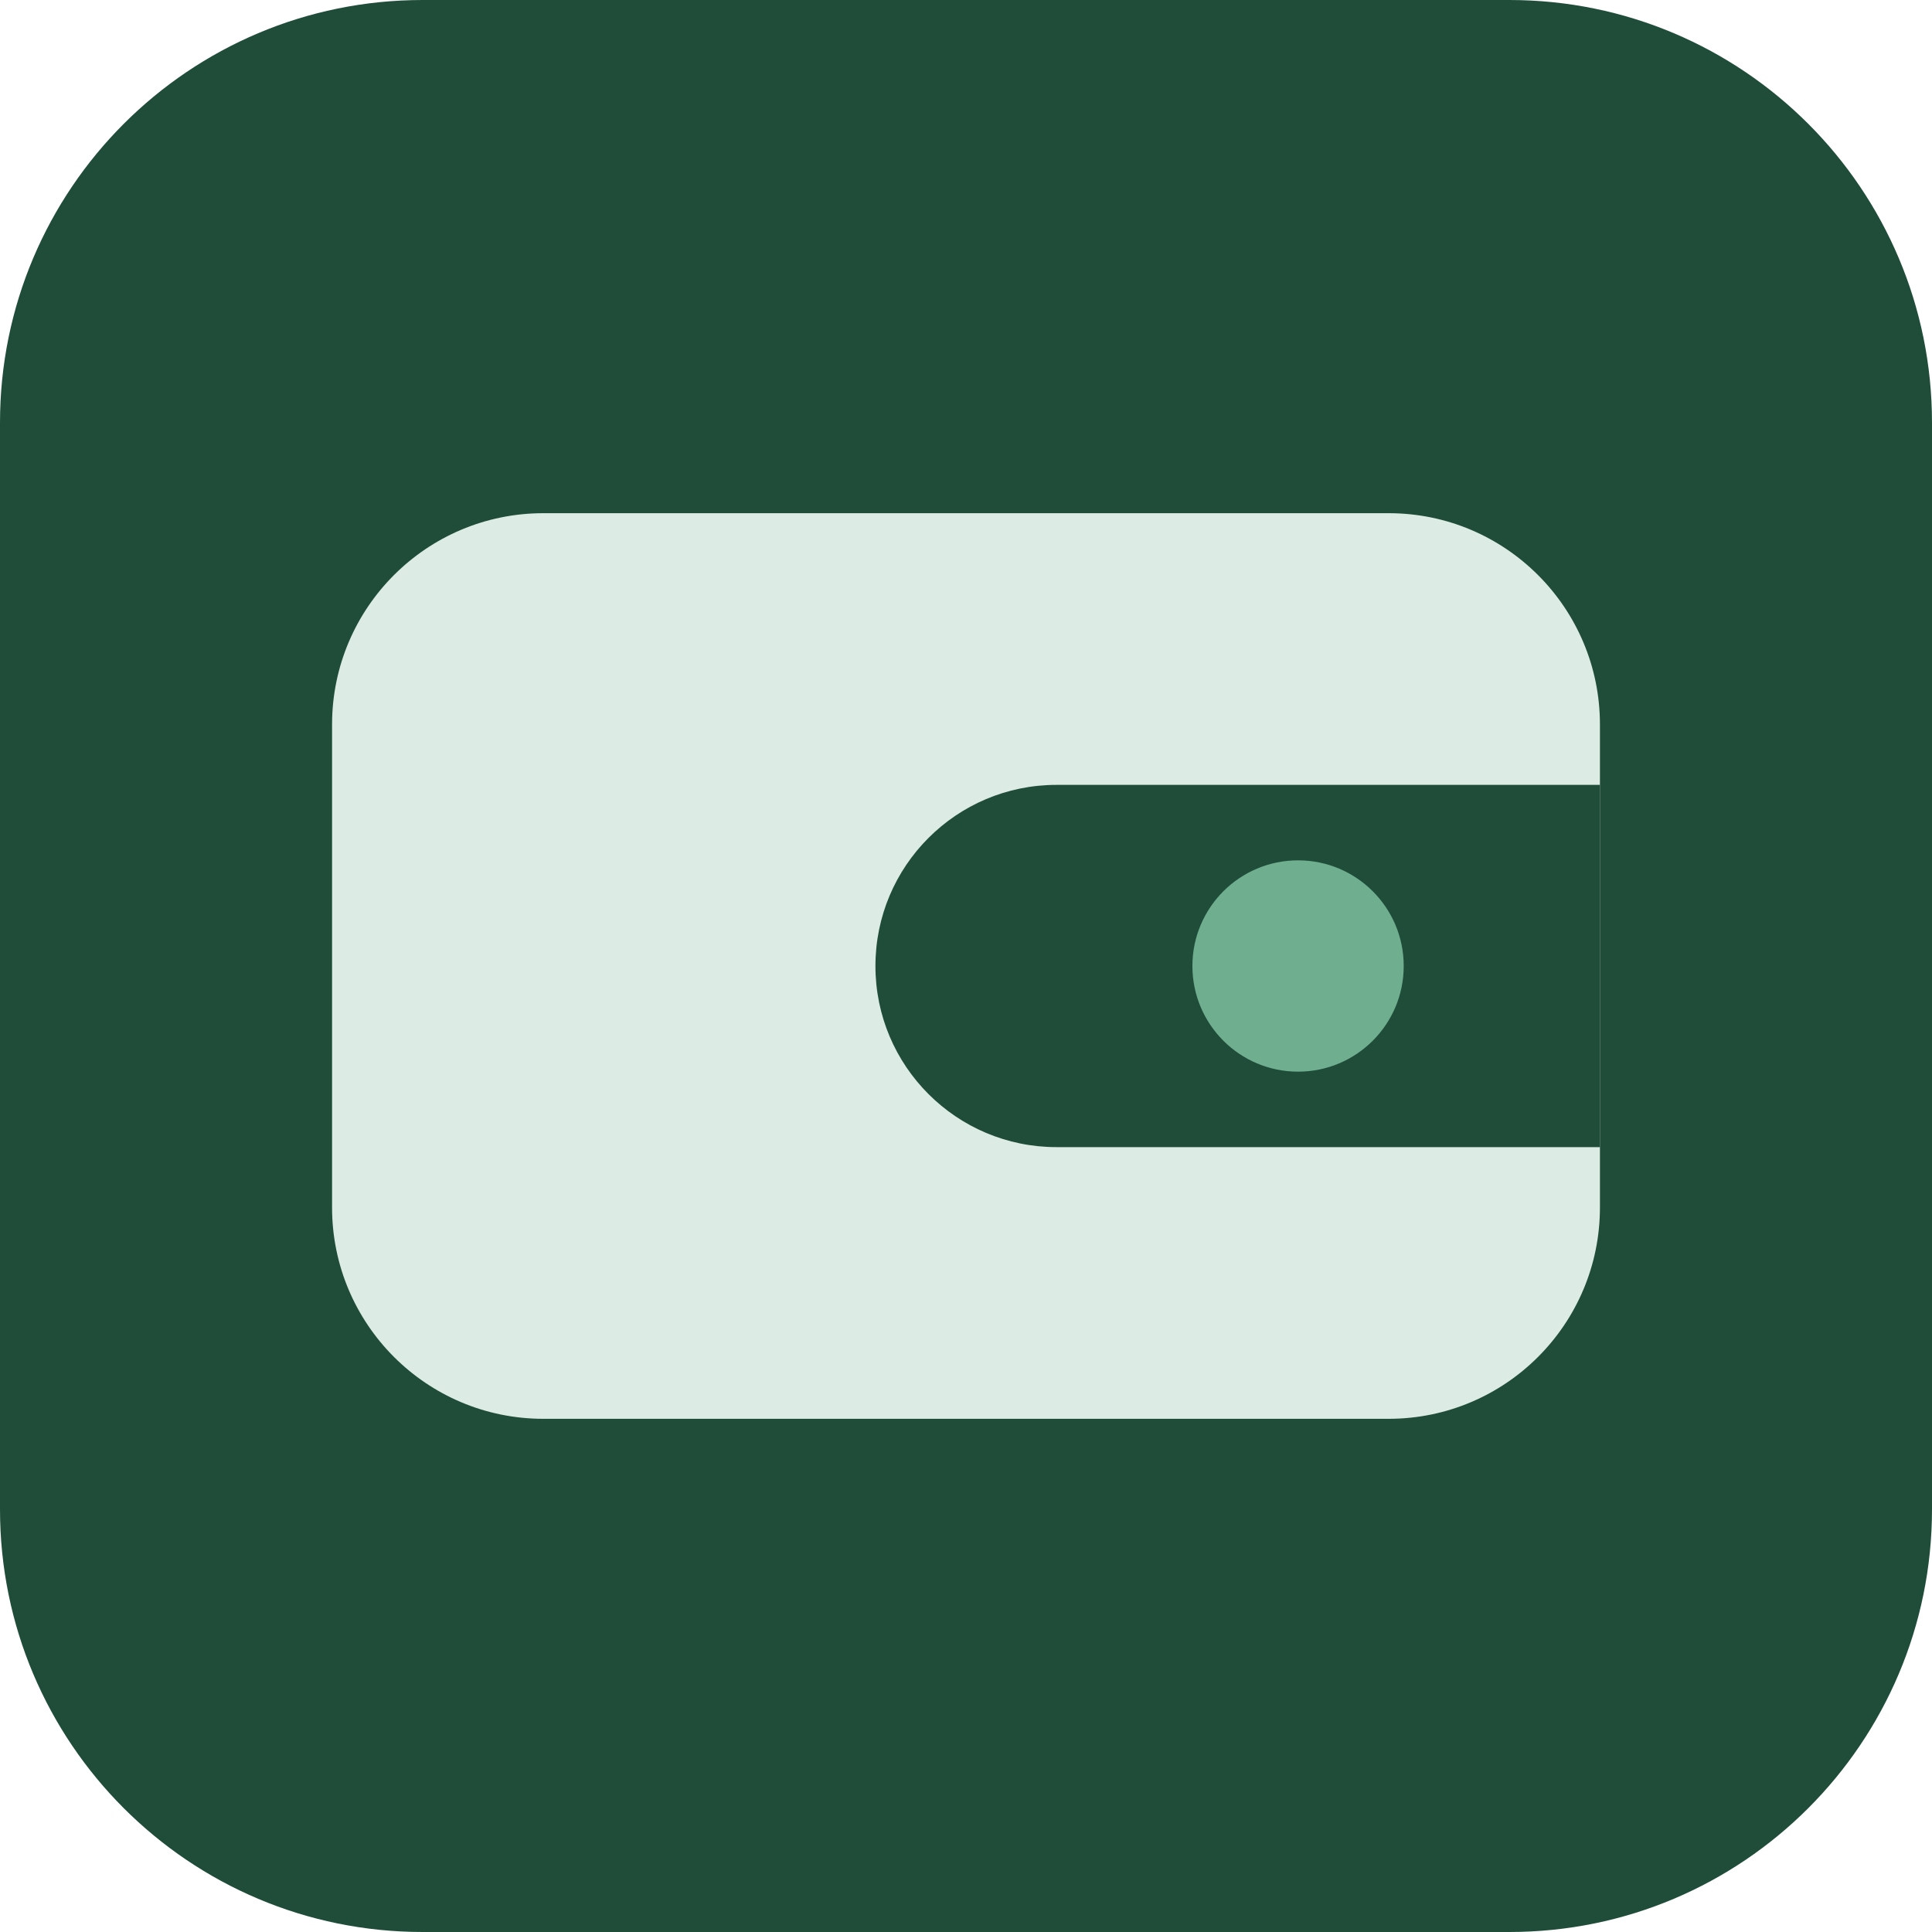
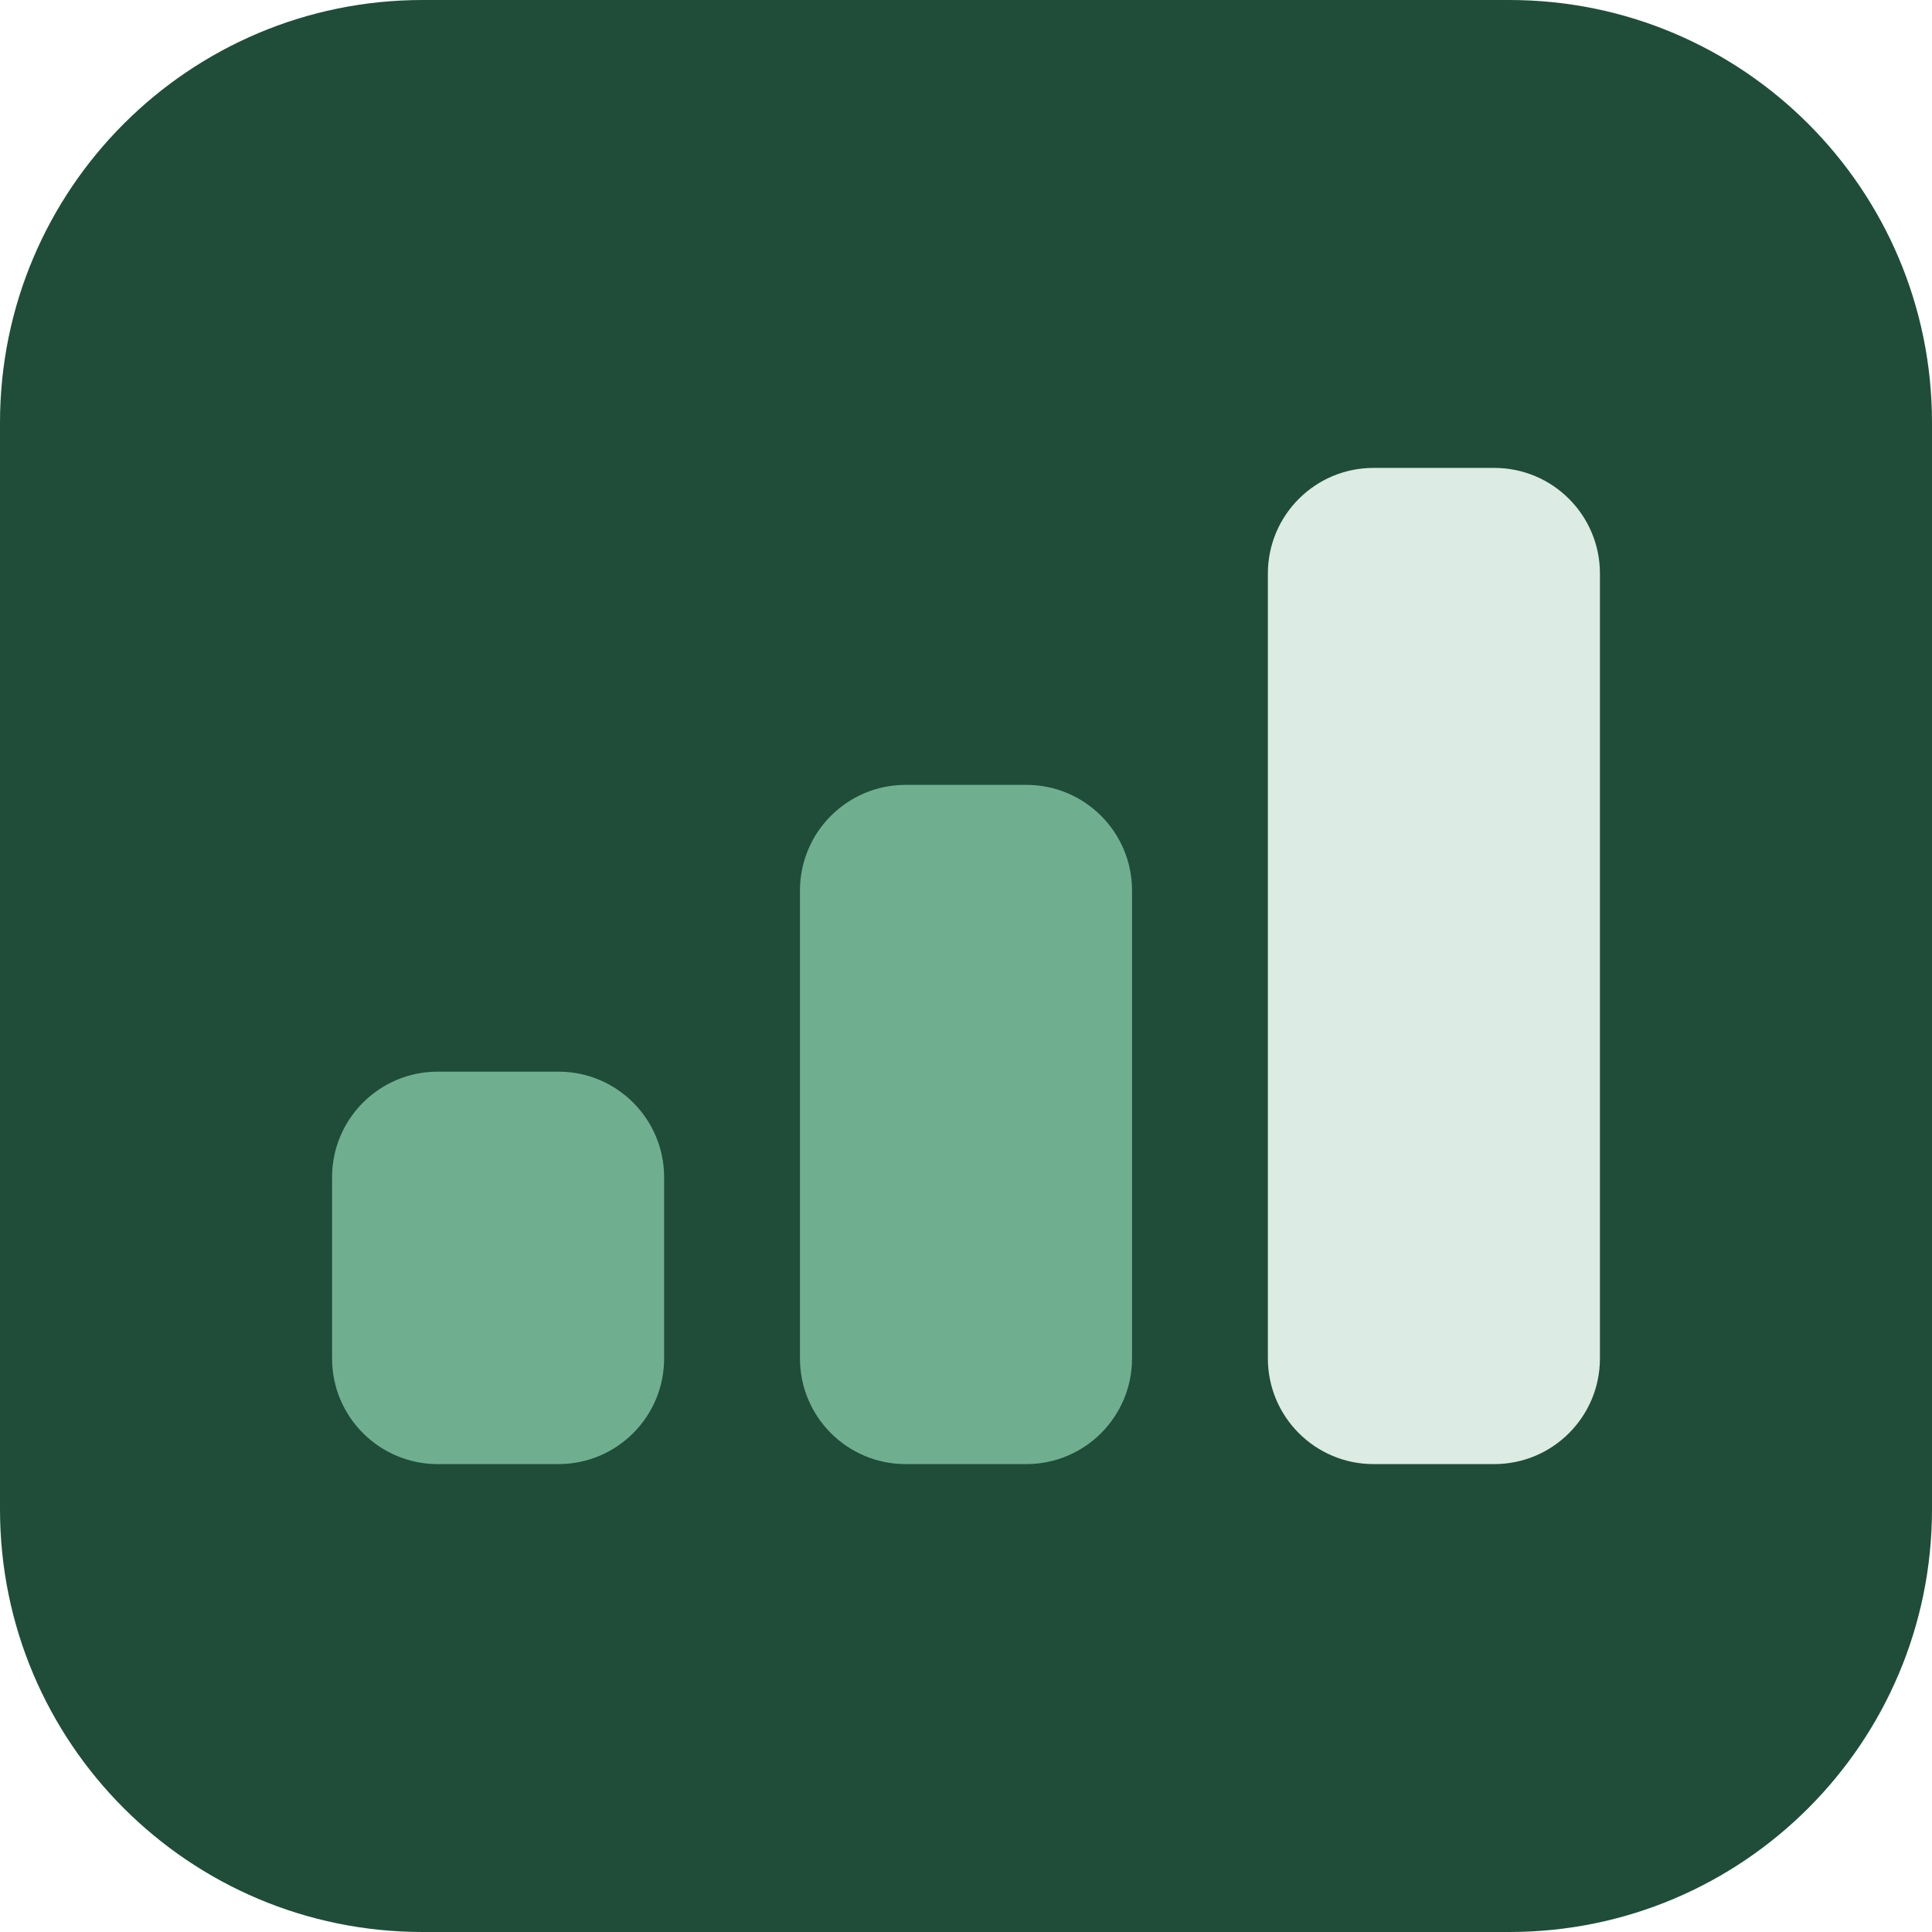
- <svg xmlns="http://www.w3.org/2000/svg" width="32" height="32" viewBox="0 0 32 32" role="img" aria-label="Budget">
+ <svg xmlns="http://www.w3.org/2000/svg" width="32" height="32" viewBox="0 0 32 32" role="img" aria-label="Finance">
  <rect width="32" height="32" rx="7" fill="#1f4d3a" />
-   <rect x="5.5" y="8.5" width="21" height="15" rx="3.5" fill="#dcebe3" />
-   <path d="M17.5 13h9v6h-9a3 3 0 0 1 0-6z" fill="#1f4d3a" />
-   <circle cx="21.5" cy="16" r="1.75" fill="#6faf8f" />
+   <rect x="5.5" y="17.75" width="5.5" height="6.5" rx="1.75" fill="#6faf8f" />
+   <rect x="13.25" y="13" width="5.5" height="11.25" rx="1.75" fill="#6faf8f" />
+   <rect x="21" y="7.75" width="5.5" height="16.5" rx="1.75" fill="#dcebe3" />
</svg>
